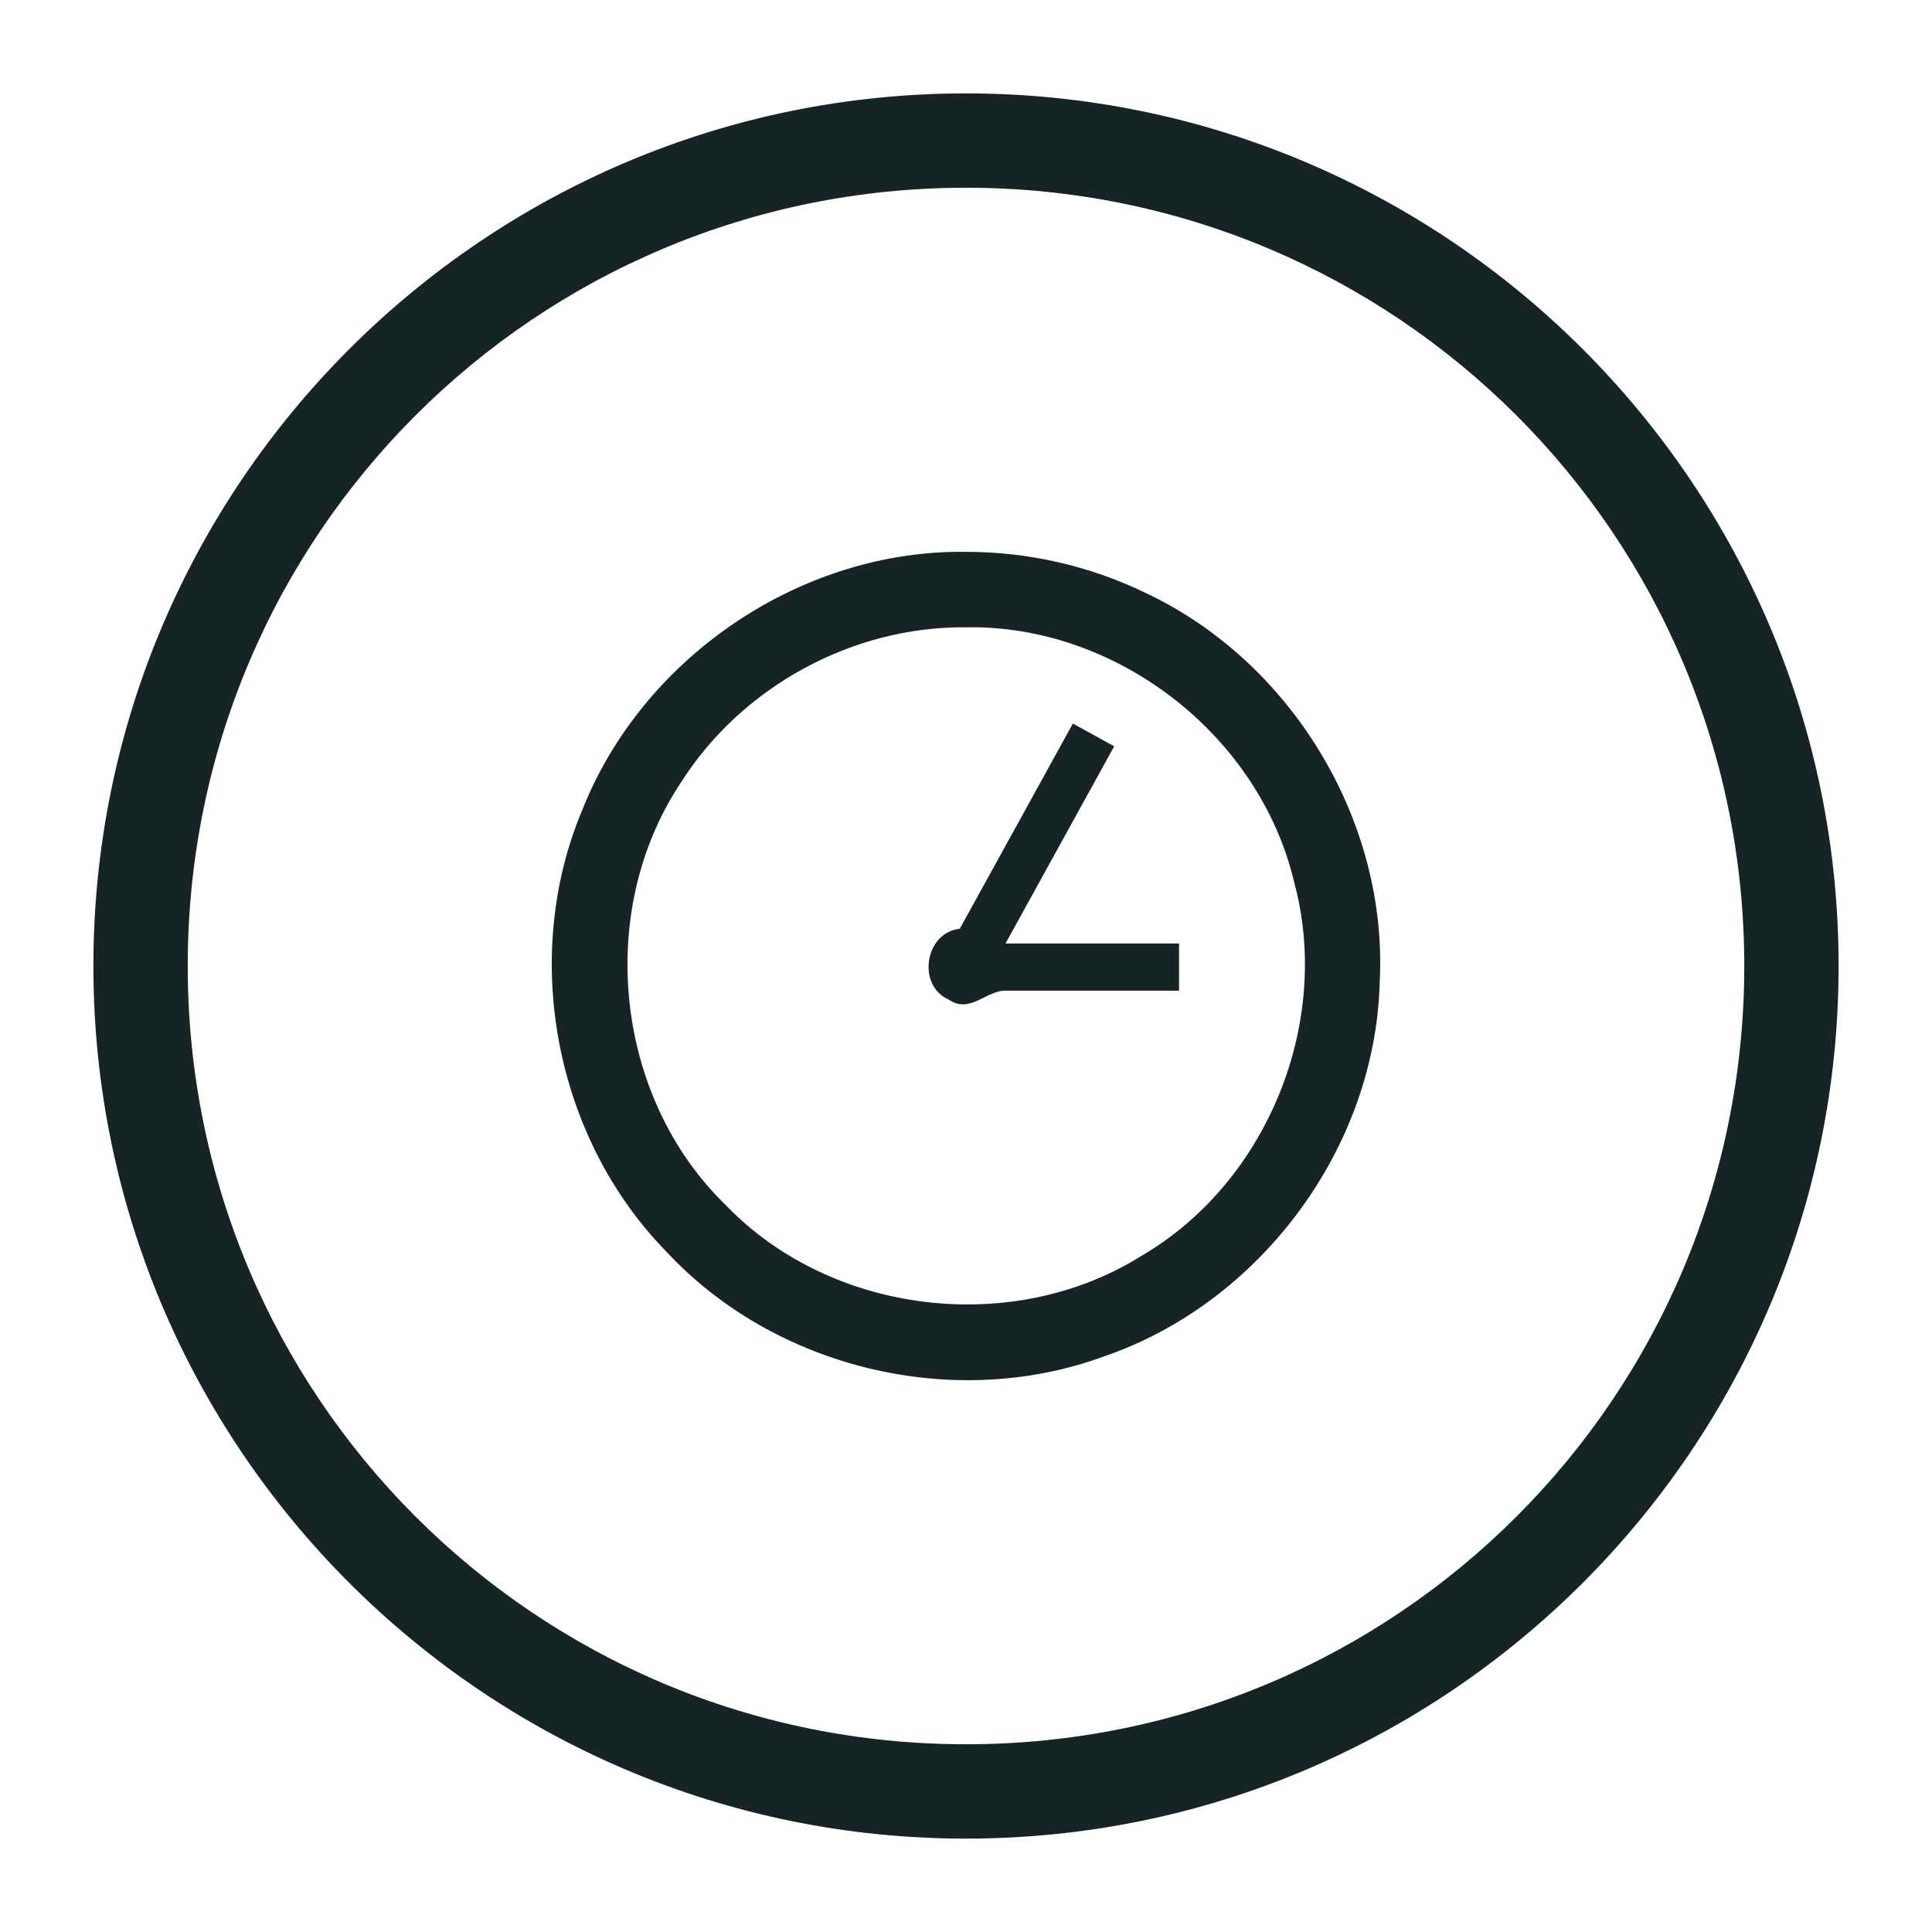
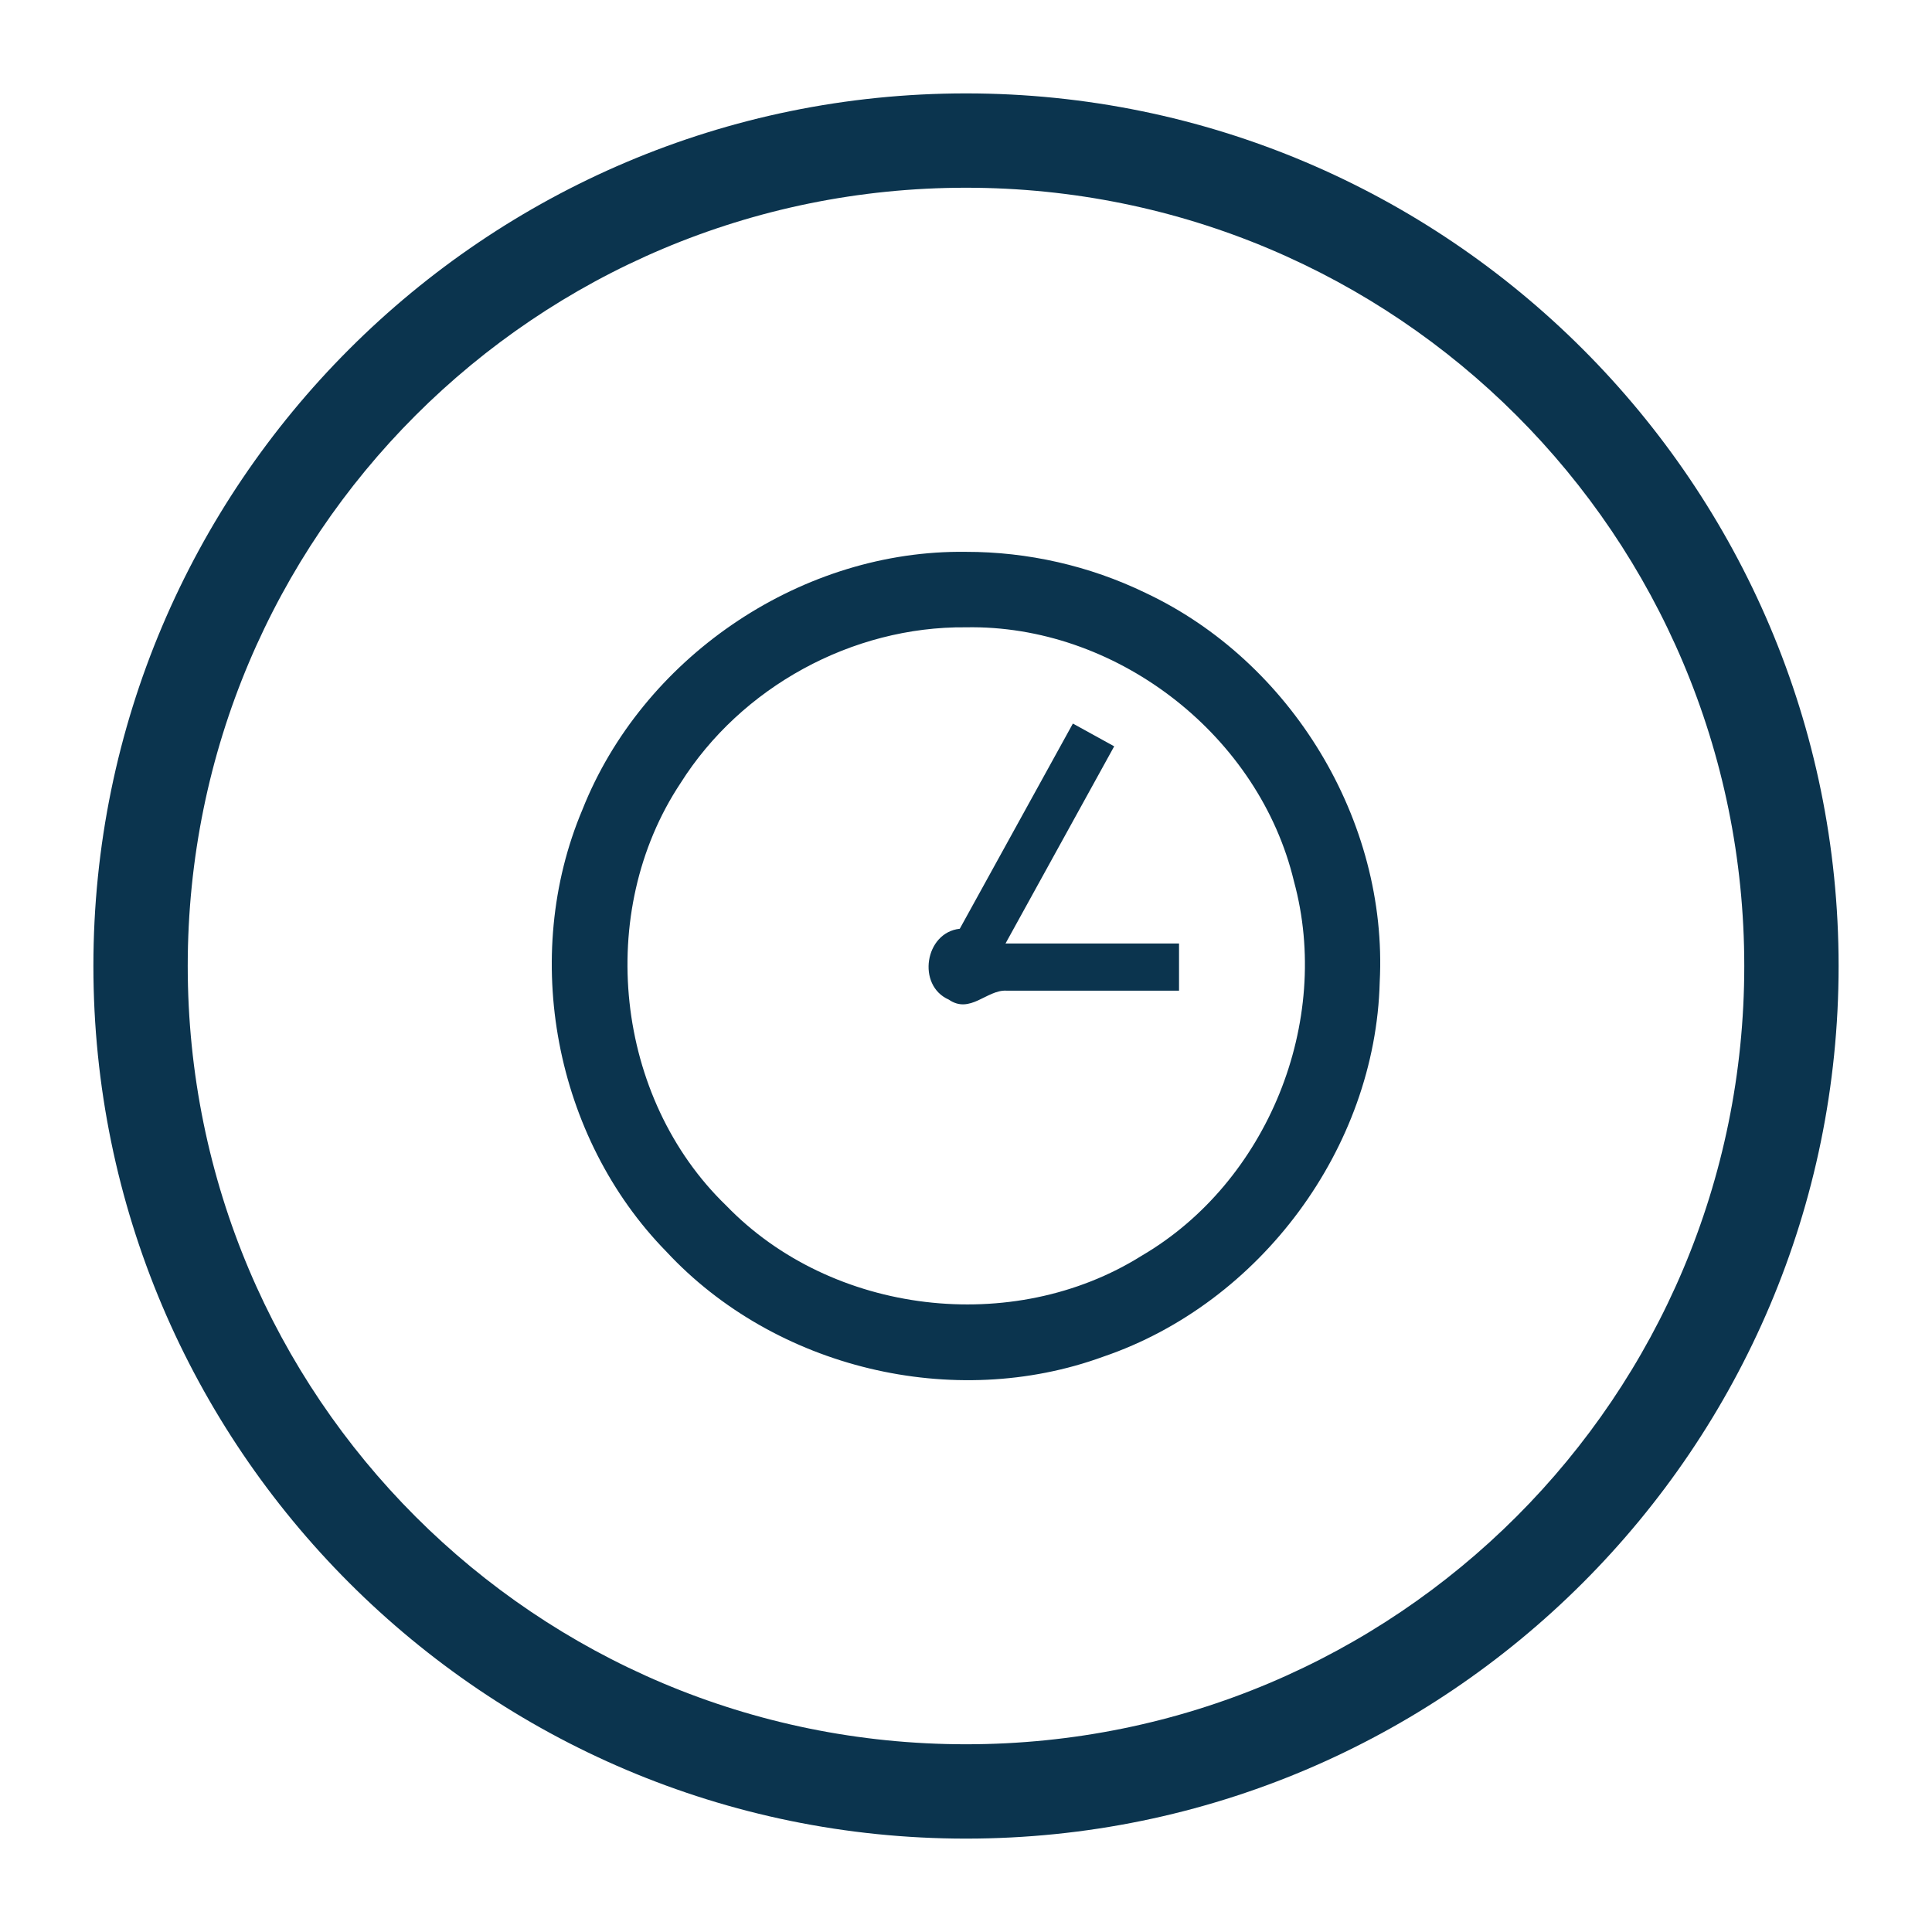
<svg xmlns="http://www.w3.org/2000/svg" aria-hidden="true" focusable="false" width="32px" height="32px" style="-ms-transform: rotate(360deg); -webkit-transform: rotate(360deg); transform: rotate(360deg);" preserveAspectRatio="xMidYMid meet" viewBox="0 0 2048 2048">
-   <path d="M1024 99.004c-510.27 0-925 414.72-925 924.994s414.729 925.004 925 925.004s925-414.73 925-925.004c0-510.273-414.73-924.994-925-924.994zm0 100c456.228 0 825 368.764 825 824.994s-368.773 825.004-825 825.004s-825-368.774-825-825.004s368.772-824.994 825-824.994zm-8.29 385.945c-171.528 1.212-335.1 113.885-398.317 273.285c-65.79 155.801-29.42 347.57 88.884 468.442c115.027 123.83 304.555 169.464 463.307 111.428c166.36-56.675 288.573-221.231 292.976-397.19c8.863-170.945-93.874-339.97-248.558-412.566c-59.027-28.58-124.545-43.458-190.117-43.371a394.838 394.838 0 0 0-8.174-.028zm15.643 79.973c156.707.7 303.715 116.52 340.258 269.176c40.7 149.018-27.87 318.936-161.361 397.015c-136.3 85.544-328.47 62.745-440.395-53.11c-118.113-113.943-139.147-311.084-48.53-447.733c64.178-101.947 182.05-166.467 302.56-165.293c2.492-.048 4.981-.066 7.468-.055zm105.952 102.072l-119.903 217.527c-37.032 3.938-45.83 60.122-11.662 75.106c22.57 15.666 40.247-10.392 60.793-9.494h183.293v-50H1065.89l115.205-209.004l-43.79-24.135z" fill="#162425" />
+   <path d="M1024 99.004c-510.27 0-925 414.72-925 924.994s414.729 925.004 925 925.004s925-414.73 925-925.004c0-510.273-414.73-924.994-925-924.994zm0 100c456.228 0 825 368.764 825 824.994s-368.773 825.004-825 825.004s-825-368.774-825-825.004s368.772-824.994 825-824.994zm-8.29 385.945c-171.528 1.212-335.1 113.885-398.317 273.285c-65.79 155.801-29.42 347.57 88.884 468.442c115.027 123.83 304.555 169.464 463.307 111.428c166.36-56.675 288.573-221.231 292.976-397.19c8.863-170.945-93.874-339.97-248.558-412.566c-59.027-28.58-124.545-43.458-190.117-43.371a394.838 394.838 0 0 0-8.174-.028zm15.643 79.973c156.707.7 303.715 116.52 340.258 269.176c40.7 149.018-27.87 318.936-161.361 397.015c-136.3 85.544-328.47 62.745-440.395-53.11c-118.113-113.943-139.147-311.084-48.53-447.733c64.178-101.947 182.05-166.467 302.56-165.293c2.492-.048 4.981-.066 7.468-.055zm105.952 102.072l-119.903 217.527c-37.032 3.938-45.83 60.122-11.662 75.106c22.57 15.666 40.247-10.392 60.793-9.494h183.293v-50H1065.89l115.205-209.004l-43.79-24.135z" fill="#0B344E" />
  <rect x="0" y="0" width="2048" height="2048" fill="rgba(0, 0, 0, 0)" />
</svg>
